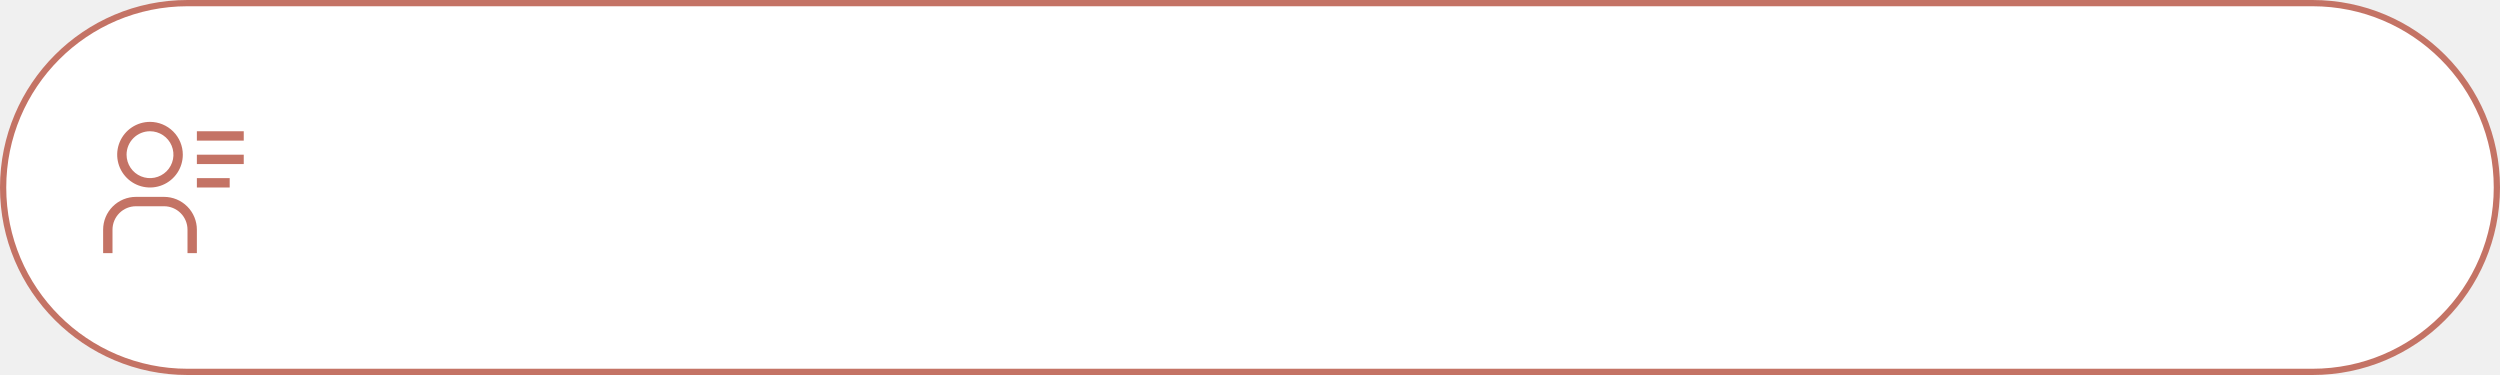
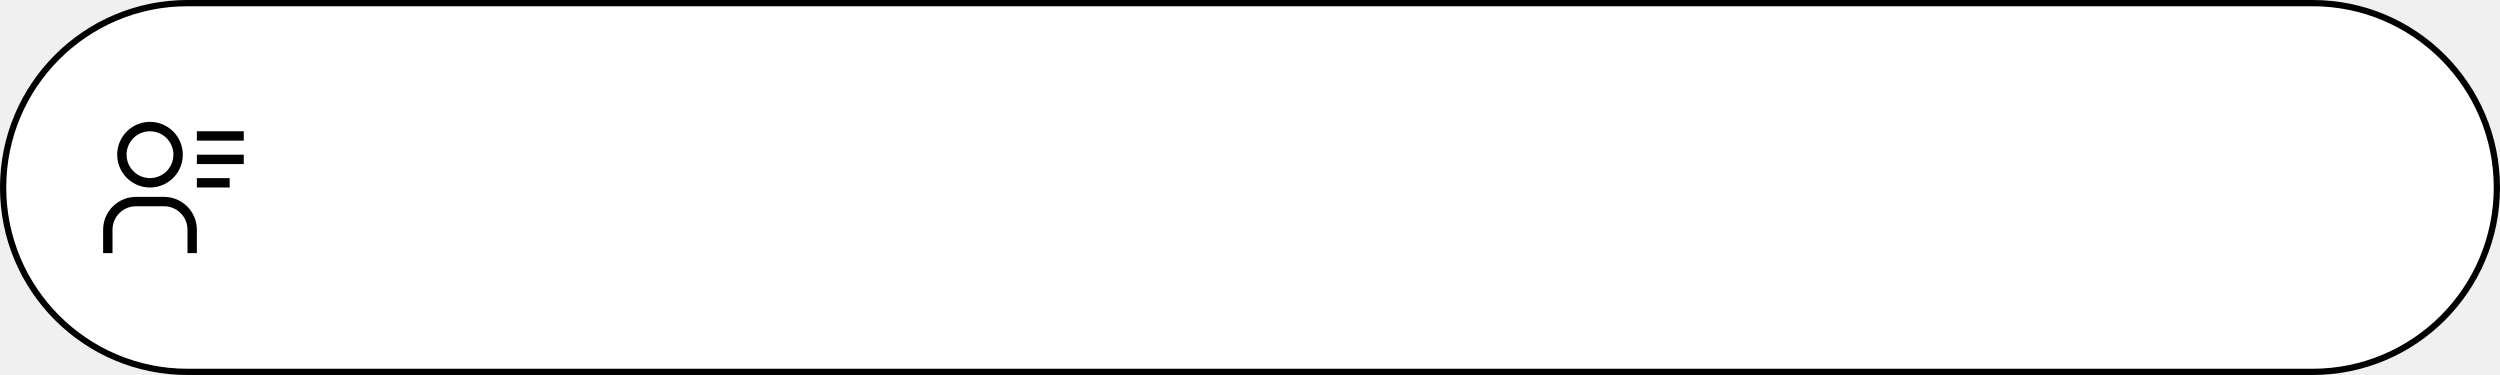
<svg xmlns="http://www.w3.org/2000/svg" width="400" height="60" viewBox="0 0 400 60" fill="none">
-   <rect x="0.5" y="0.5" width="399" height="59" rx="29.5" fill="white" stroke="#C47365" />
-   <path d="M24 21C24.742 21 25.467 21.22 26.083 21.632C26.7 22.044 27.181 22.63 27.465 23.315C27.748 24 27.823 24.754 27.678 25.482C27.533 26.209 27.176 26.877 26.652 27.402C26.127 27.926 25.459 28.283 24.732 28.428C24.004 28.573 23.25 28.498 22.565 28.215C21.88 27.931 21.294 27.45 20.882 26.833C20.47 26.217 20.25 25.492 20.25 24.75C20.25 23.755 20.645 22.802 21.348 22.098C22.052 21.395 23.005 21 24 21ZM24 19.5C22.962 19.5 21.947 19.808 21.083 20.385C20.22 20.962 19.547 21.782 19.15 22.741C18.752 23.7 18.648 24.756 18.851 25.774C19.053 26.793 19.553 27.728 20.288 28.462C21.022 29.197 21.957 29.697 22.976 29.899C23.994 30.102 25.05 29.998 26.009 29.6C26.968 29.203 27.788 28.53 28.365 27.667C28.942 26.803 29.25 25.788 29.25 24.75C29.25 23.358 28.697 22.022 27.712 21.038C26.728 20.053 25.392 19.5 24 19.5Z" fill="#C47365" />
-   <path d="M31.5 40.5H30V36.75C30 35.755 29.605 34.802 28.902 34.098C28.198 33.395 27.245 33 26.25 33H21.75C20.755 33 19.802 33.395 19.098 34.098C18.395 34.802 18 35.755 18 36.75V40.5H16.5V36.75C16.5 35.358 17.053 34.022 18.038 33.038C19.022 32.053 20.358 31.5 21.75 31.5H26.25C27.642 31.5 28.978 32.053 29.962 33.038C30.947 34.022 31.5 35.358 31.5 36.75V40.5Z" fill="#C47365" />
-   <path d="M31.5 21H39V22.5H31.5V21Z" fill="#C47365" />
-   <path d="M31.5 24.75H39V26.25H31.5V24.75Z" fill="#C47365" />
-   <path d="M31.5 28.5H36.75V30H31.5V28.5Z" fill="#C47365" />
+   <rect x="0.5" y="0.5" width="399" height="59" rx="29.5" fill="white" stroke="black" />
+   <path d="M24 21C24.742 21 25.467 21.22 26.083 21.632C26.7 22.044 27.181 22.63 27.465 23.315C27.748 24 27.823 24.754 27.678 25.482C27.533 26.209 27.176 26.877 26.652 27.402C26.127 27.926 25.459 28.283 24.732 28.428C24.004 28.573 23.25 28.498 22.565 28.215C21.88 27.931 21.294 27.45 20.882 26.833C20.47 26.217 20.25 25.492 20.25 24.75C20.25 23.755 20.645 22.802 21.348 22.098C22.052 21.395 23.005 21 24 21ZM24 19.5C22.962 19.5 21.947 19.808 21.083 20.385C20.22 20.962 19.547 21.782 19.15 22.741C18.752 23.7 18.648 24.756 18.851 25.774C19.053 26.793 19.553 27.728 20.288 28.462C21.022 29.197 21.957 29.697 22.976 29.899C23.994 30.102 25.05 29.998 26.009 29.6C26.968 29.203 27.788 28.53 28.365 27.667C28.942 26.803 29.25 25.788 29.25 24.75C29.25 23.358 28.697 22.022 27.712 21.038C26.728 20.053 25.392 19.5 24 19.5Z" fill="black" />
+   <path d="M31.5 40.5H30V36.75C30 35.755 29.605 34.802 28.902 34.098C28.198 33.395 27.245 33 26.25 33H21.75C20.755 33 19.802 33.395 19.098 34.098C18.395 34.802 18 35.755 18 36.75V40.5H16.5V36.75C16.5 35.358 17.053 34.022 18.038 33.038C19.022 32.053 20.358 31.5 21.75 31.5H26.25C27.642 31.5 28.978 32.053 29.962 33.038C30.947 34.022 31.5 35.358 31.5 36.75V40.5Z" fill="black" />
+   <path d="M31.5 21H39V22.5H31.5V21Z" fill="black" />
+   <path d="M31.5 24.75H39V26.25H31.5V24.75Z" fill="black" />
+   <path d="M31.5 28.5H36.75V30H31.5V28.5Z" fill="black" />
</svg>
